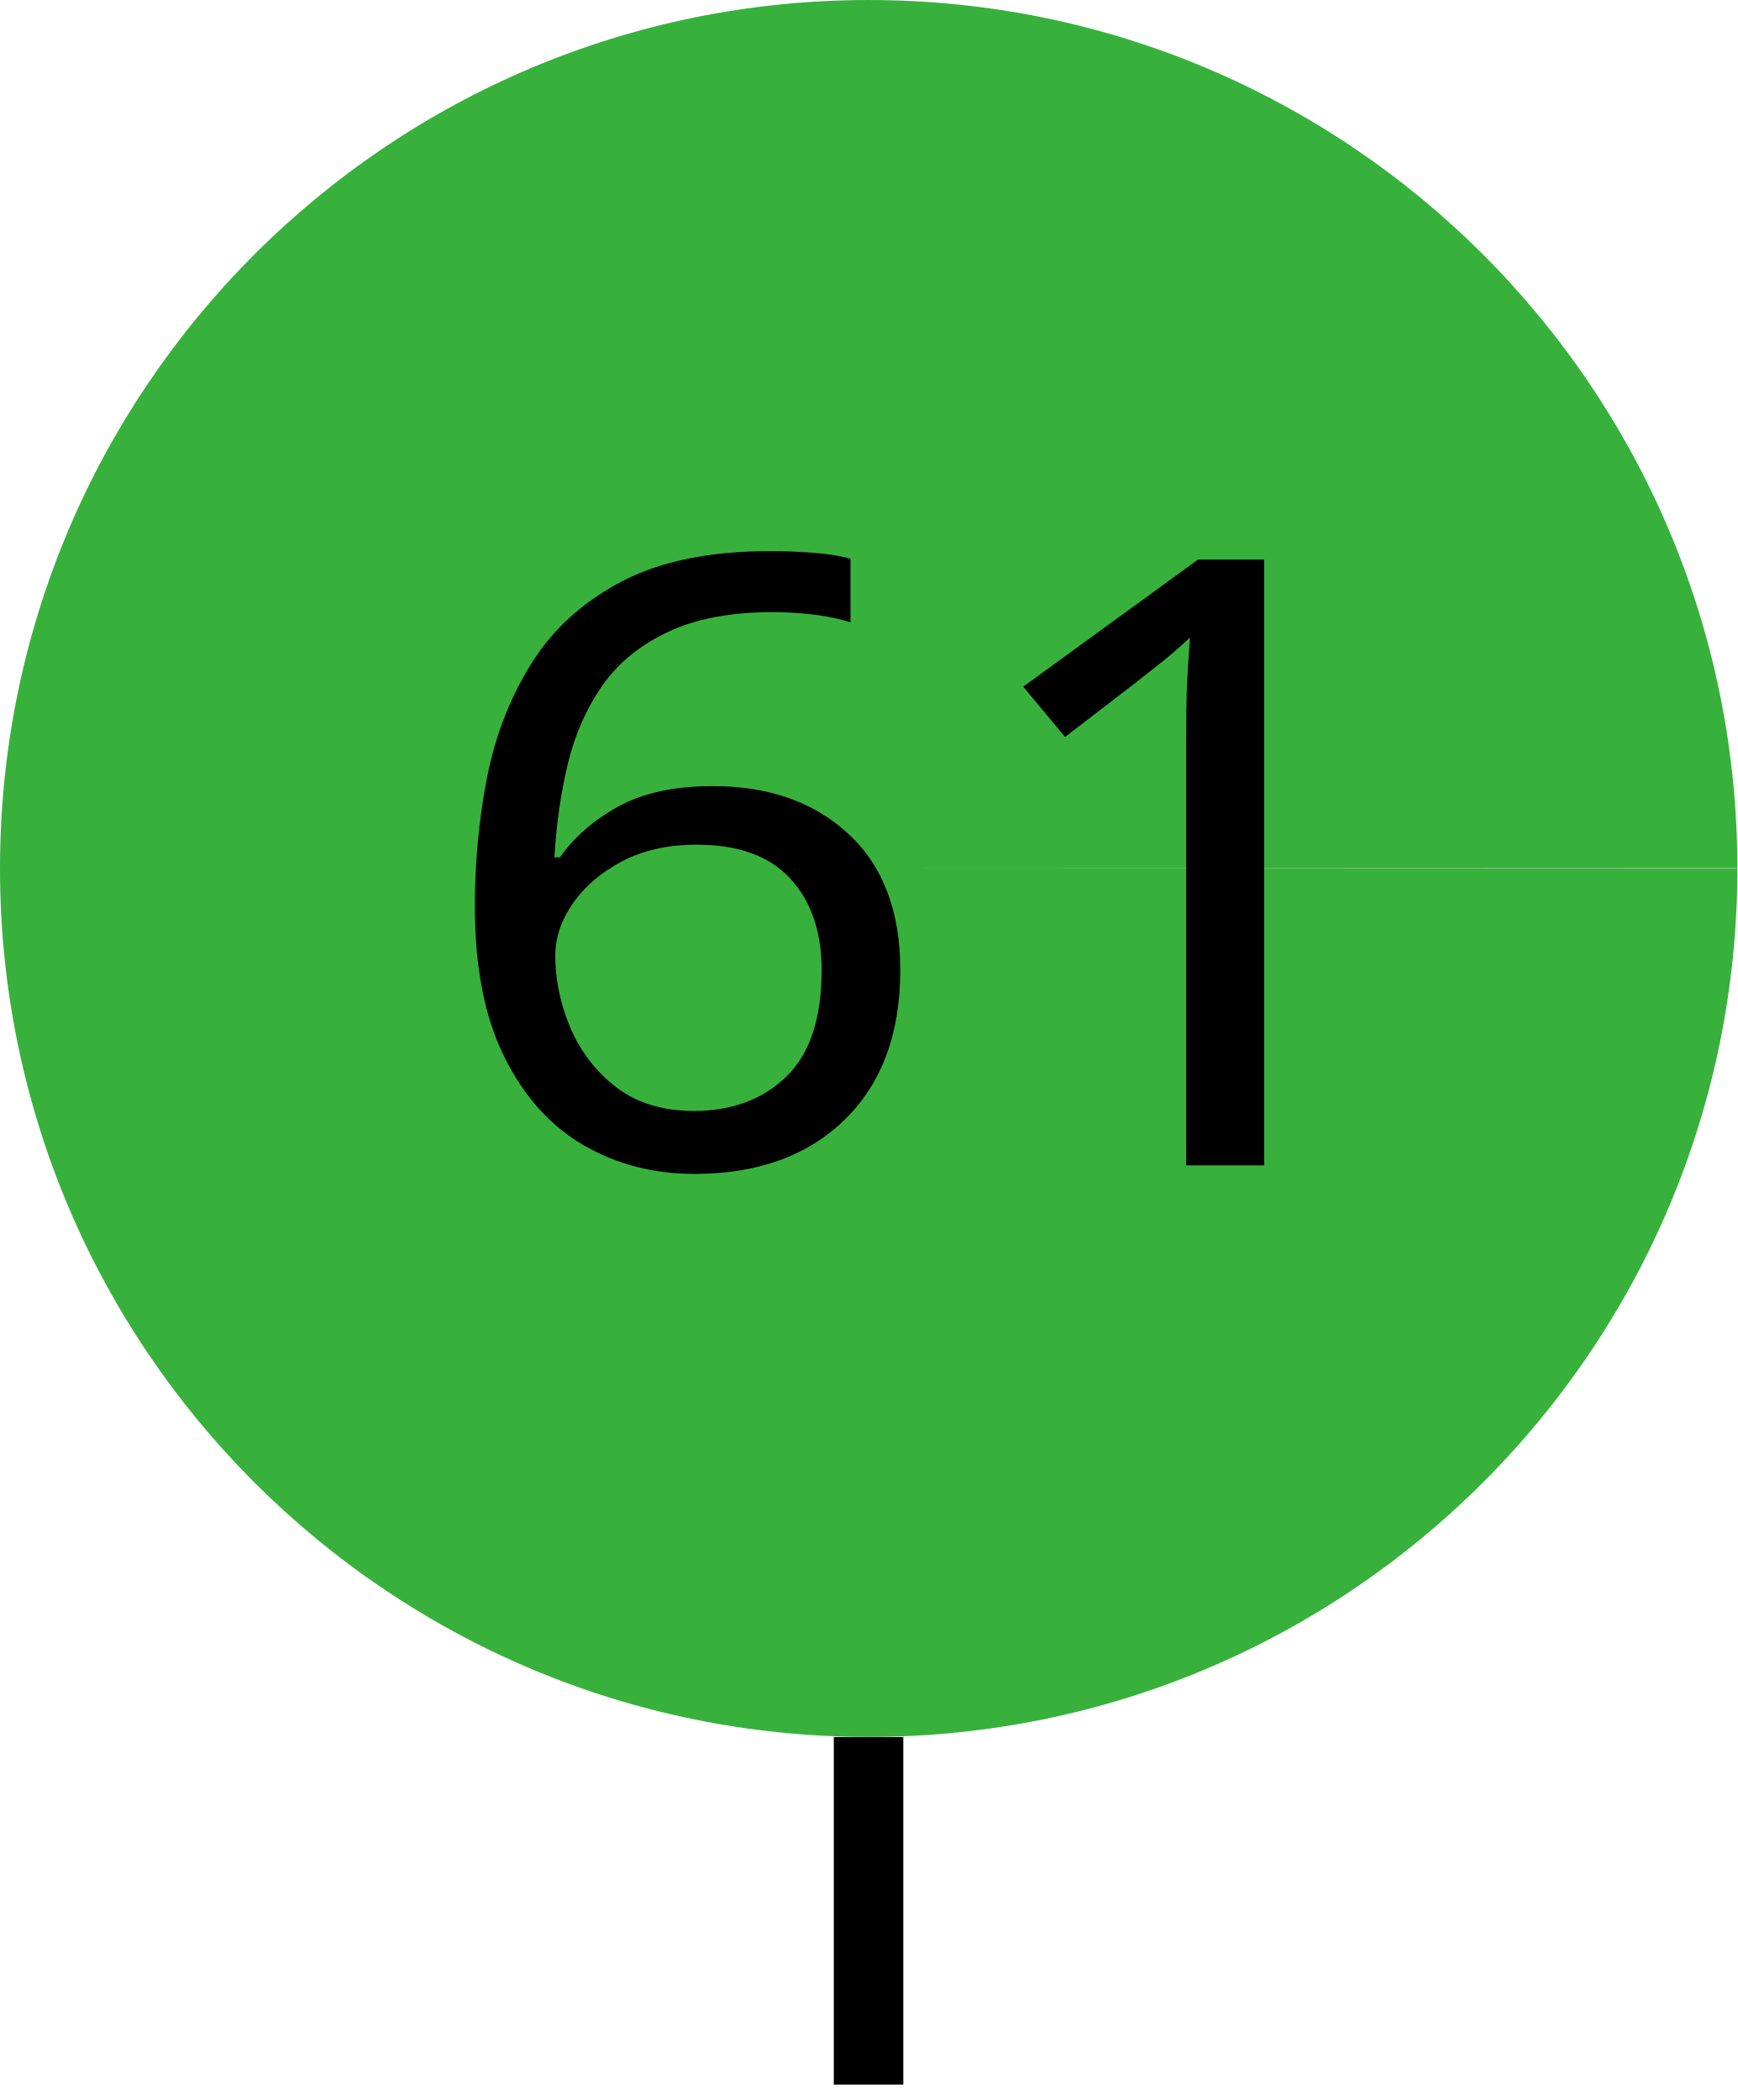
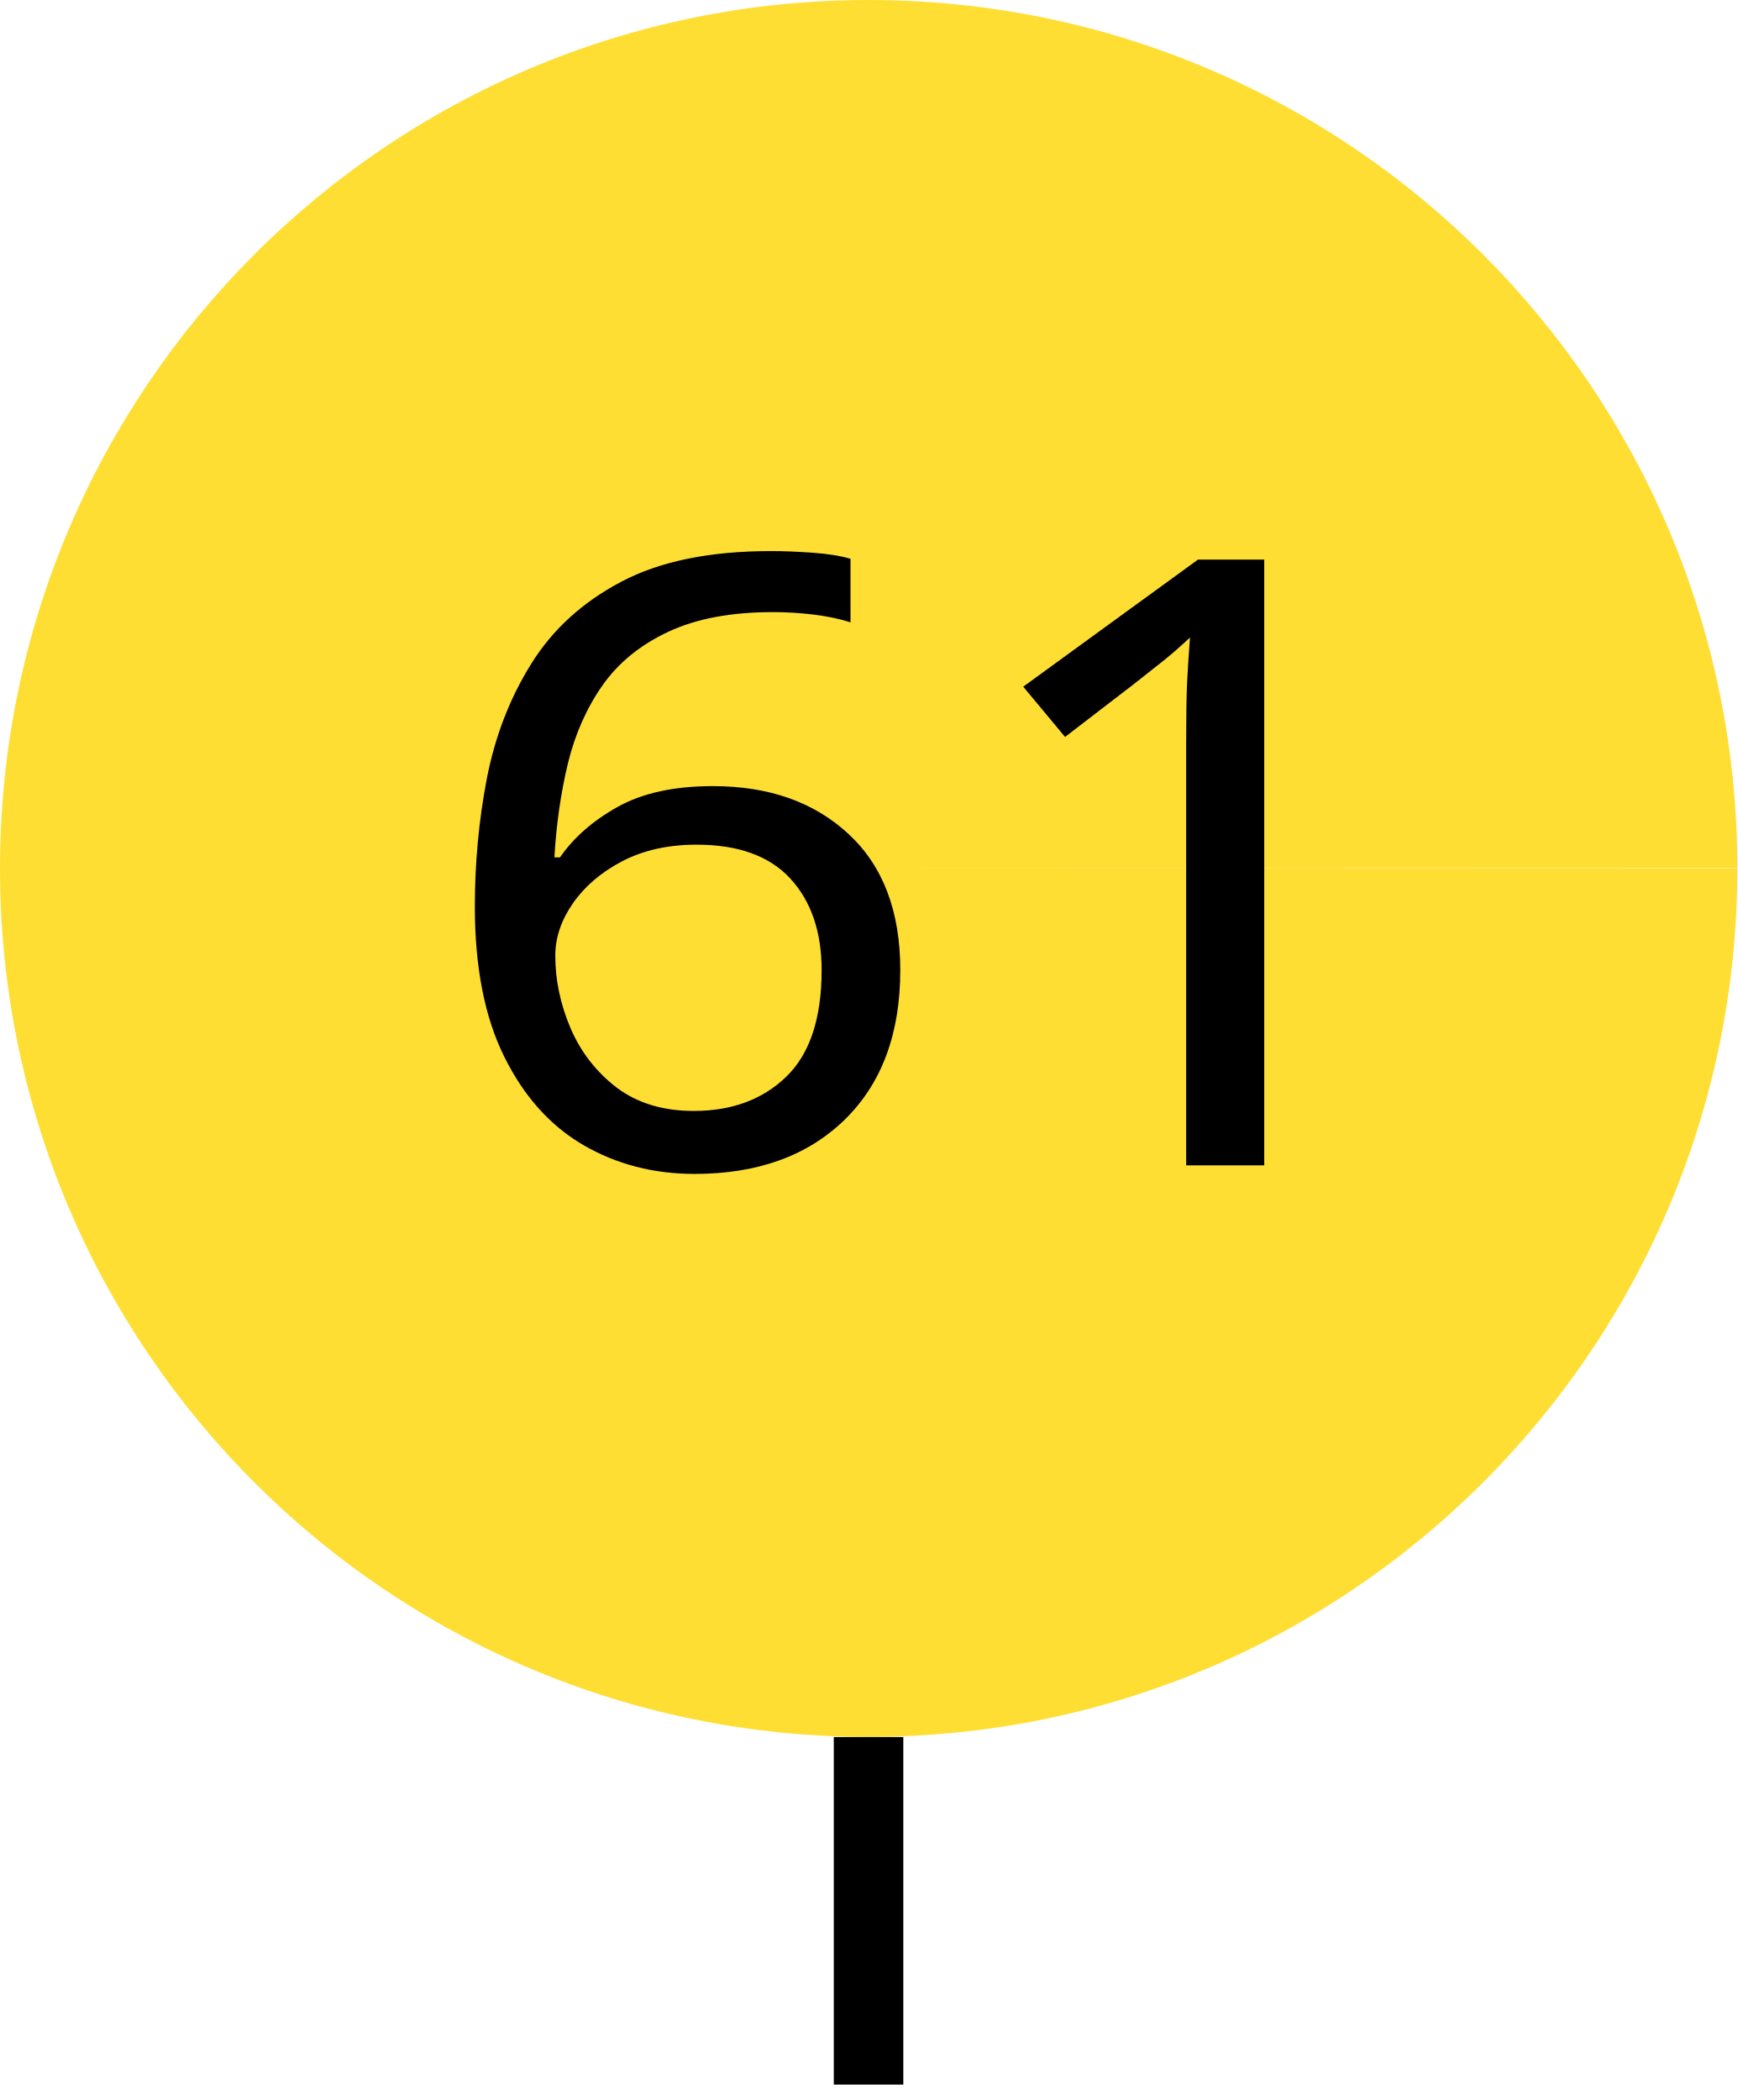
<svg xmlns="http://www.w3.org/2000/svg" width="49.99mm" height="60.425mm" viewBox="0 0 49.99 60.425" version="1.1" id="svg1">
  <defs id="defs1">
    <rect x="230" y="65" width="75" height="75" id="rect29" />
    <linearGradient id="swatch11">
      <stop style="stop-color:#0d95ff;stop-opacity:1;" offset="0" id="stop12" />
    </linearGradient>
  </defs>
  <g id="layer2" transform="translate(-80.60181,-25.57264)">
    <g id="g30" transform="translate(30.59282,25.554)">
-       <path style="fill:#37b13c;fill-opacity:1;stroke-width:0.187;stroke-dasharray:none" id="path2" d="M 99.999,25.007 A 24.995,24.989 0 0 1 75.007,49.996 24.995,24.989 0 0 1 50.009,25.012 24.995,24.989 0 0 1 74.997,0.019 24.995,24.989 0 0 1 99.999,24.997 l -24.995,0.01 z" />
+       <path style="fill:#ffde33;fill-opacity:1;stroke-width:0.187;stroke-dasharray:none" id="path2" d="M 99.999,25.007 A 24.995,24.989 0 0 1 75.007,49.996 24.995,24.989 0 0 1 50.009,25.012 24.995,24.989 0 0 1 74.997,0.019 24.995,24.989 0 0 1 99.999,24.997 l -24.995,0.01 z" />
      <rect style="fill:#000000;fill-opacity:1;stroke-width:0.231;stroke-dasharray:none" id="rect30" width="2" height="10" x="74" y="50" />
      <text xml:space="preserve" transform="matrix(0.5425543,0,0,0.5086393,-61.46323,-24.94333)" id="text29" style="font-style:normal;font-variant:normal;font-weight:normal;font-stretch:normal;font-size:48px;font-family:'Humanst521 BT';-inkscape-font-specification:'Humanst521 BT';text-align:center;writing-mode:lr-tb;direction:ltr;white-space:pre;shape-inside:url(#rect29);shape-padding:6.974;display:inline;fill:#000000;fill-opacity:1;stroke-width:0.707;stroke-dasharray:none" x="11.168" y="0">
        <tspan x="228" y="115" id="tspan1">61</tspan>
      </text>
    </g>
  </g>
</svg>
